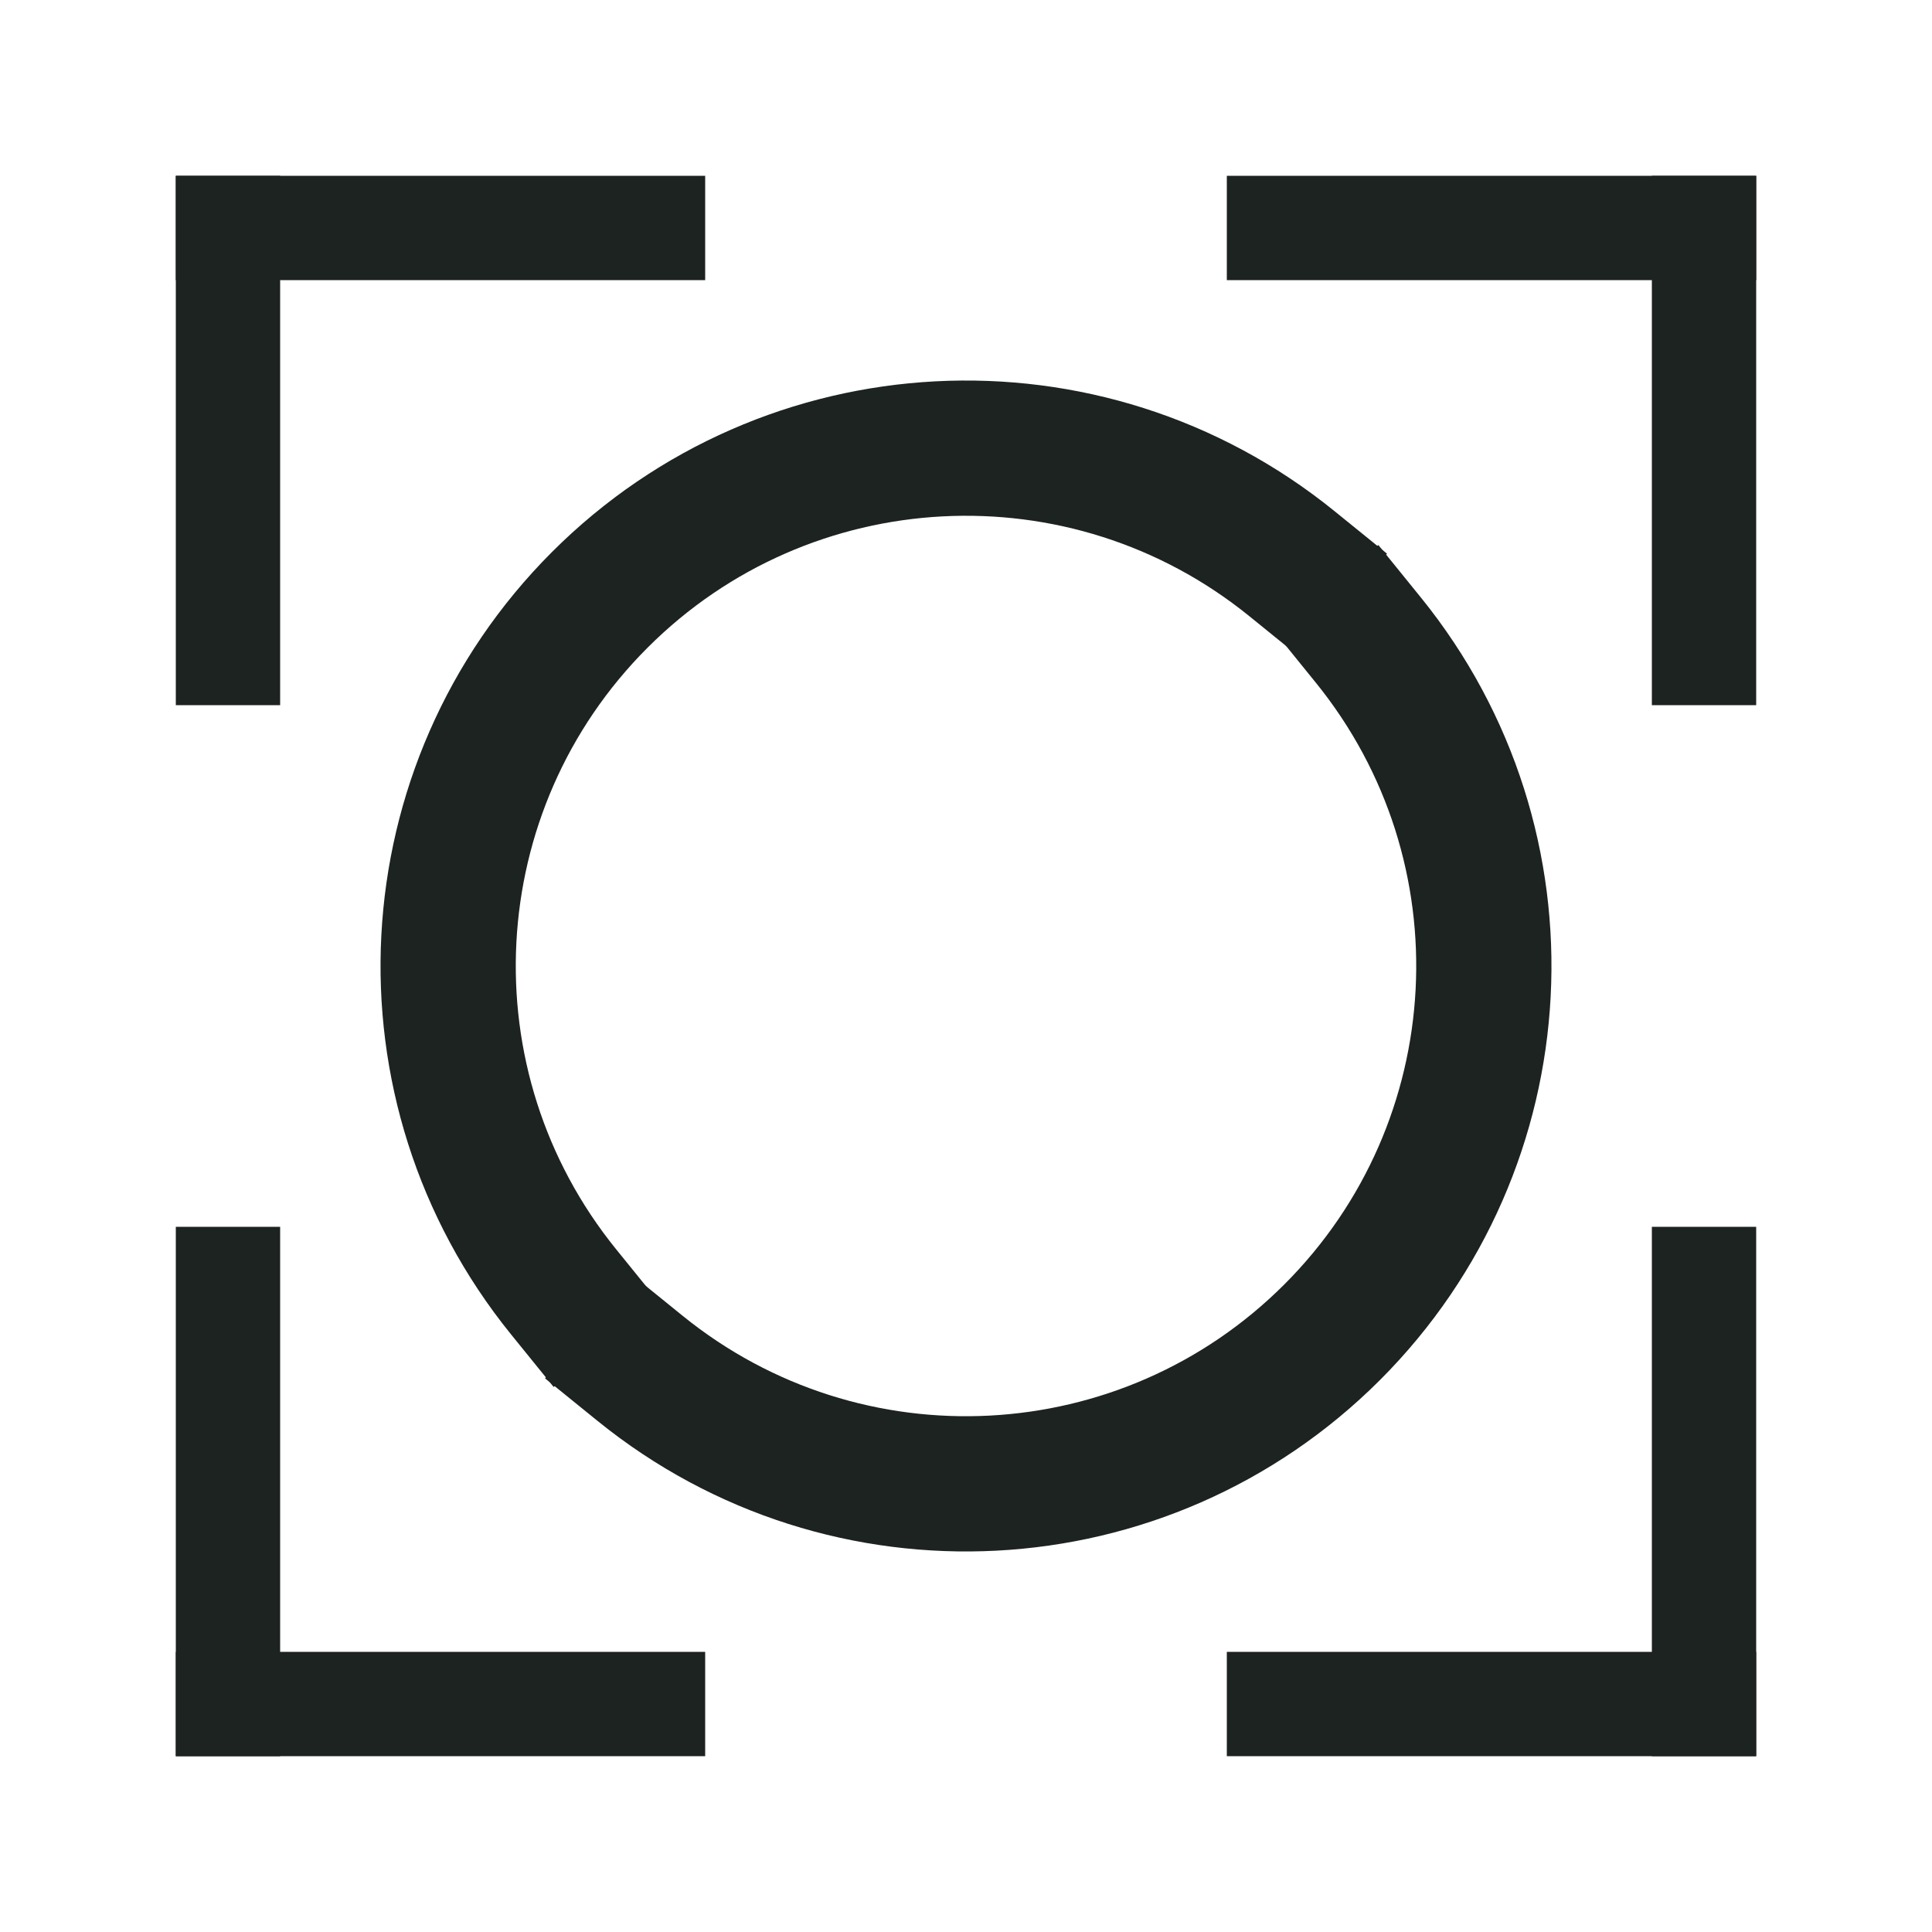
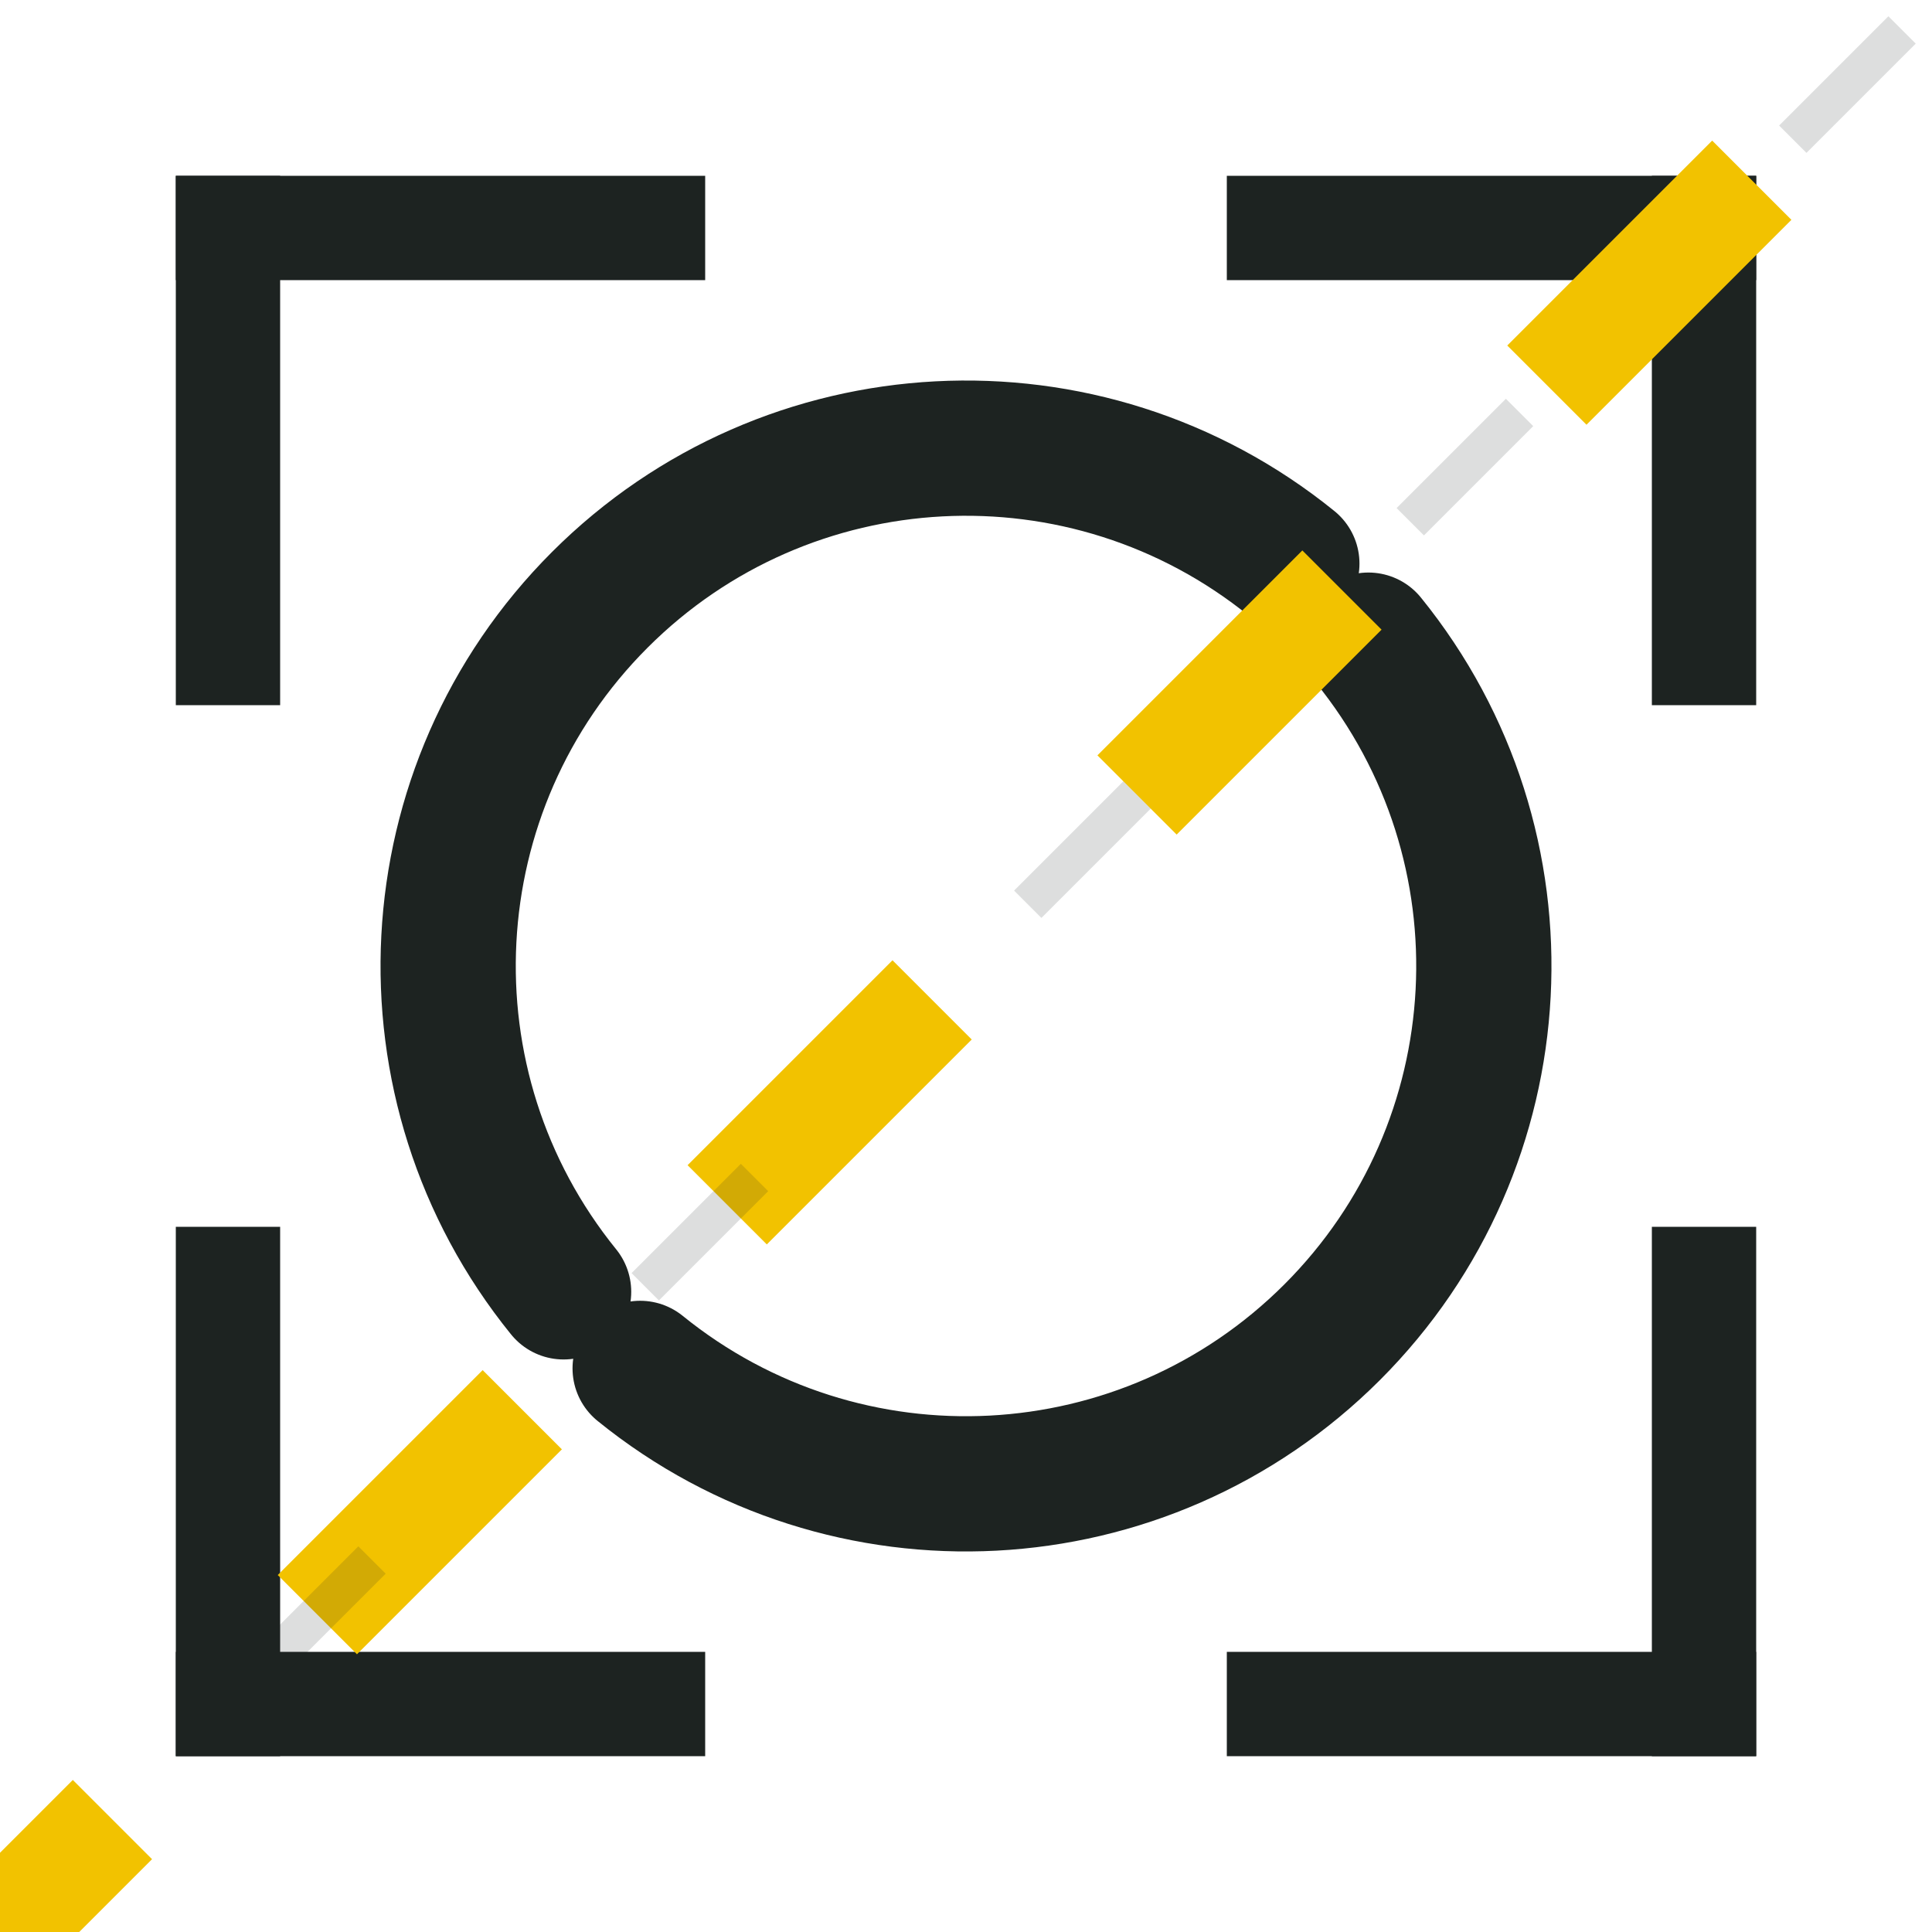
- <svg xmlns="http://www.w3.org/2000/svg" viewBox="0 0 1000 1000" role="img" aria-labelledby="title desc">
-   <g fill="none" stroke="#1D2321" stroke-linecap="square" stroke-linejoin="miter">
+ <svg xmlns="http://www.w3.org/2000/svg" viewBox="0 0 1000 1000" role="img" aria-labelledby="title desc" class="balanced-aperture">
+   <g id="aperture-frame" fill="none" stroke="#1D2321" stroke-linecap="square" stroke-linejoin="miter">
    <g stroke-width="54">
      <path d="M 118 118 H 338" />
      <path d="M 118 118 V 338" />
      <path d="M 882 118 H 662" />
      <path d="M 882 118 V 338" />
      <path d="M 118 882 H 338" />
      <path d="M 118 882 V 662" />
      <path d="M 882 882 H 662" />
      <path d="M 882 882 V 662" />
    </g>
-     <path d="M 291.72 668.66 A 268 268 0 0 1 668.66 291.72" stroke-width="70" />
-     <path d="M 708.28 331.34 A 268 268 0 0 1 331.34 708.28" stroke-width="70" />
+   </g>
+   <g id="zero-ring" fill="none" stroke="#1D2321" stroke-linecap="round">
+     <path id="zero-arc-1" d="M 291.72 668.66 A 268 268 0 0 1 668.66 291.72" stroke-width="70" />
+     <path id="zero-arc-2" d="M 708.28 331.34 A 268 268 0 0 1 331.34 708.28" stroke-width="70" />
+   </g>
+   <g id="highway-group">
+     <path id="highway-line" class="highway-line" d="M -260 1260 L 1260 -260" fill="none" stroke="#F2C200" stroke-width="58" stroke-linecap="butt" stroke-dasharray="150 150" data-axis-start="-260,1260" data-axis-center="500,500" data-axis-end="1260,-260" />
+   </g>
+   <g id="residue-layer" opacity="0.15" stroke="#1D2321" fill="none">
+     <path d="M -260 1260 L 1260 -260" stroke-width="20" stroke-dasharray="80 200" />
+     <path d="M 118 118 H 338" stroke-width="8" />
+     <path d="M 118 118 V 338" stroke-width="8" />
  </g>
</svg>
